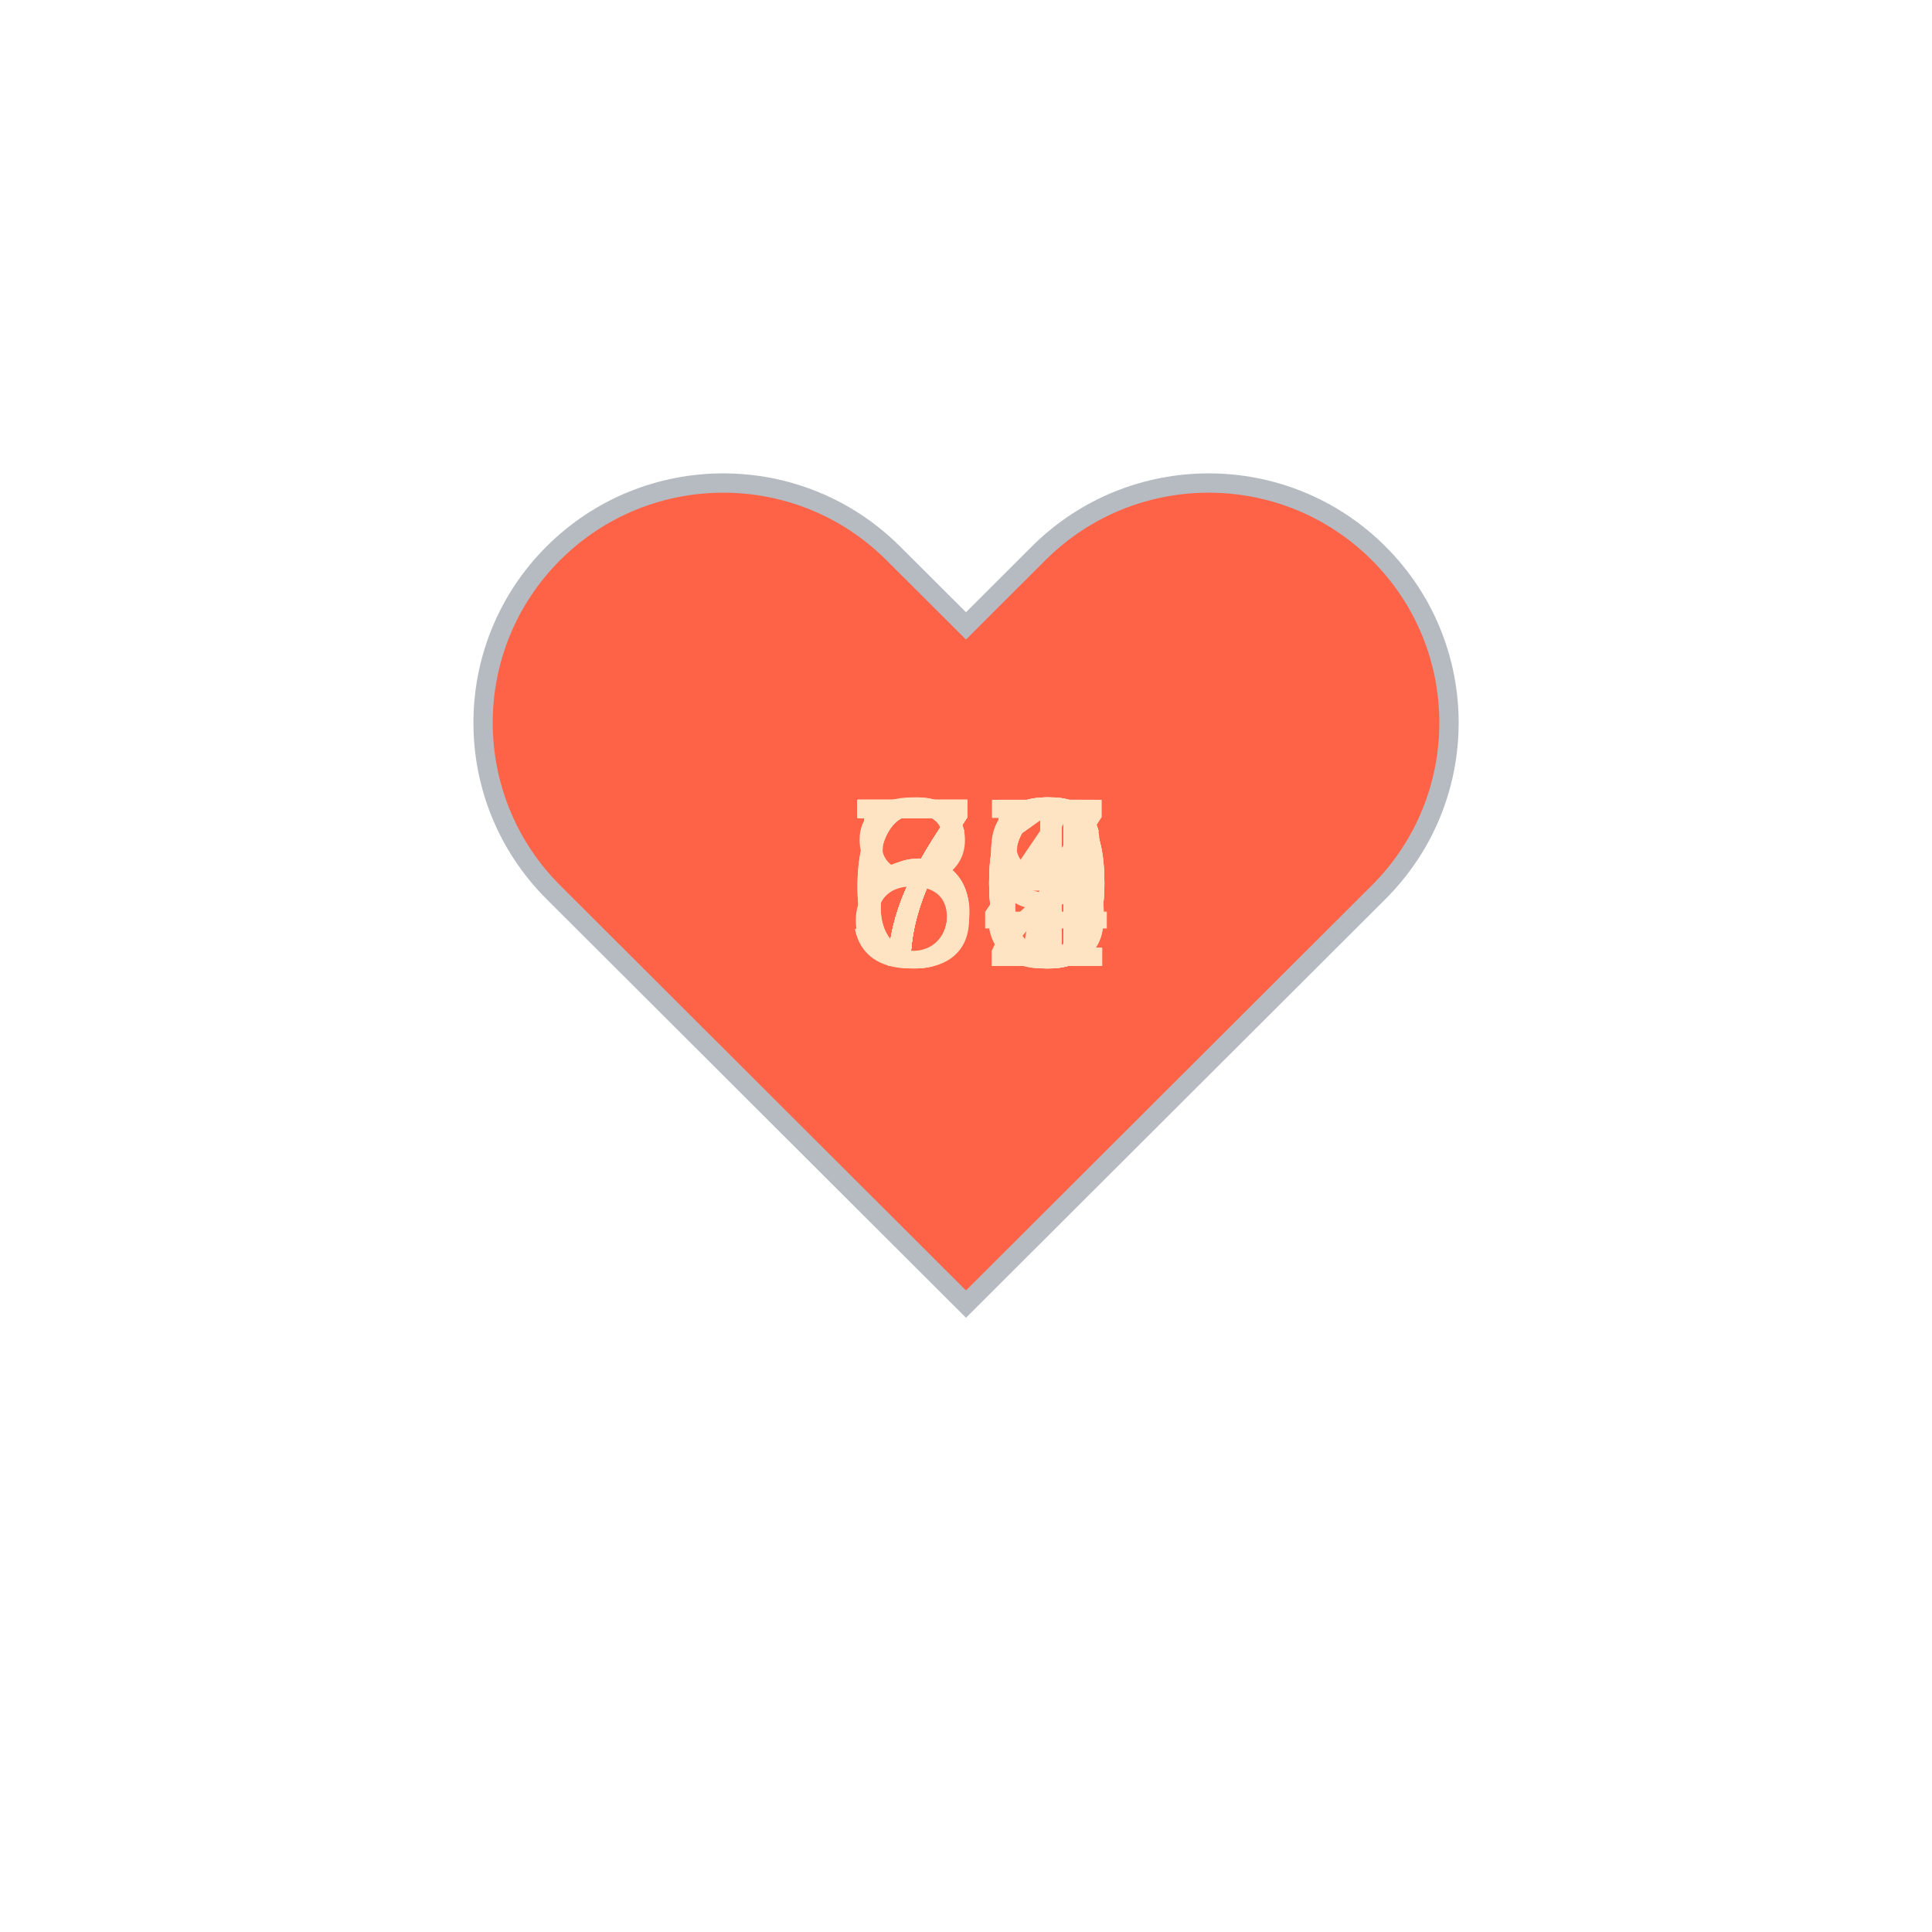
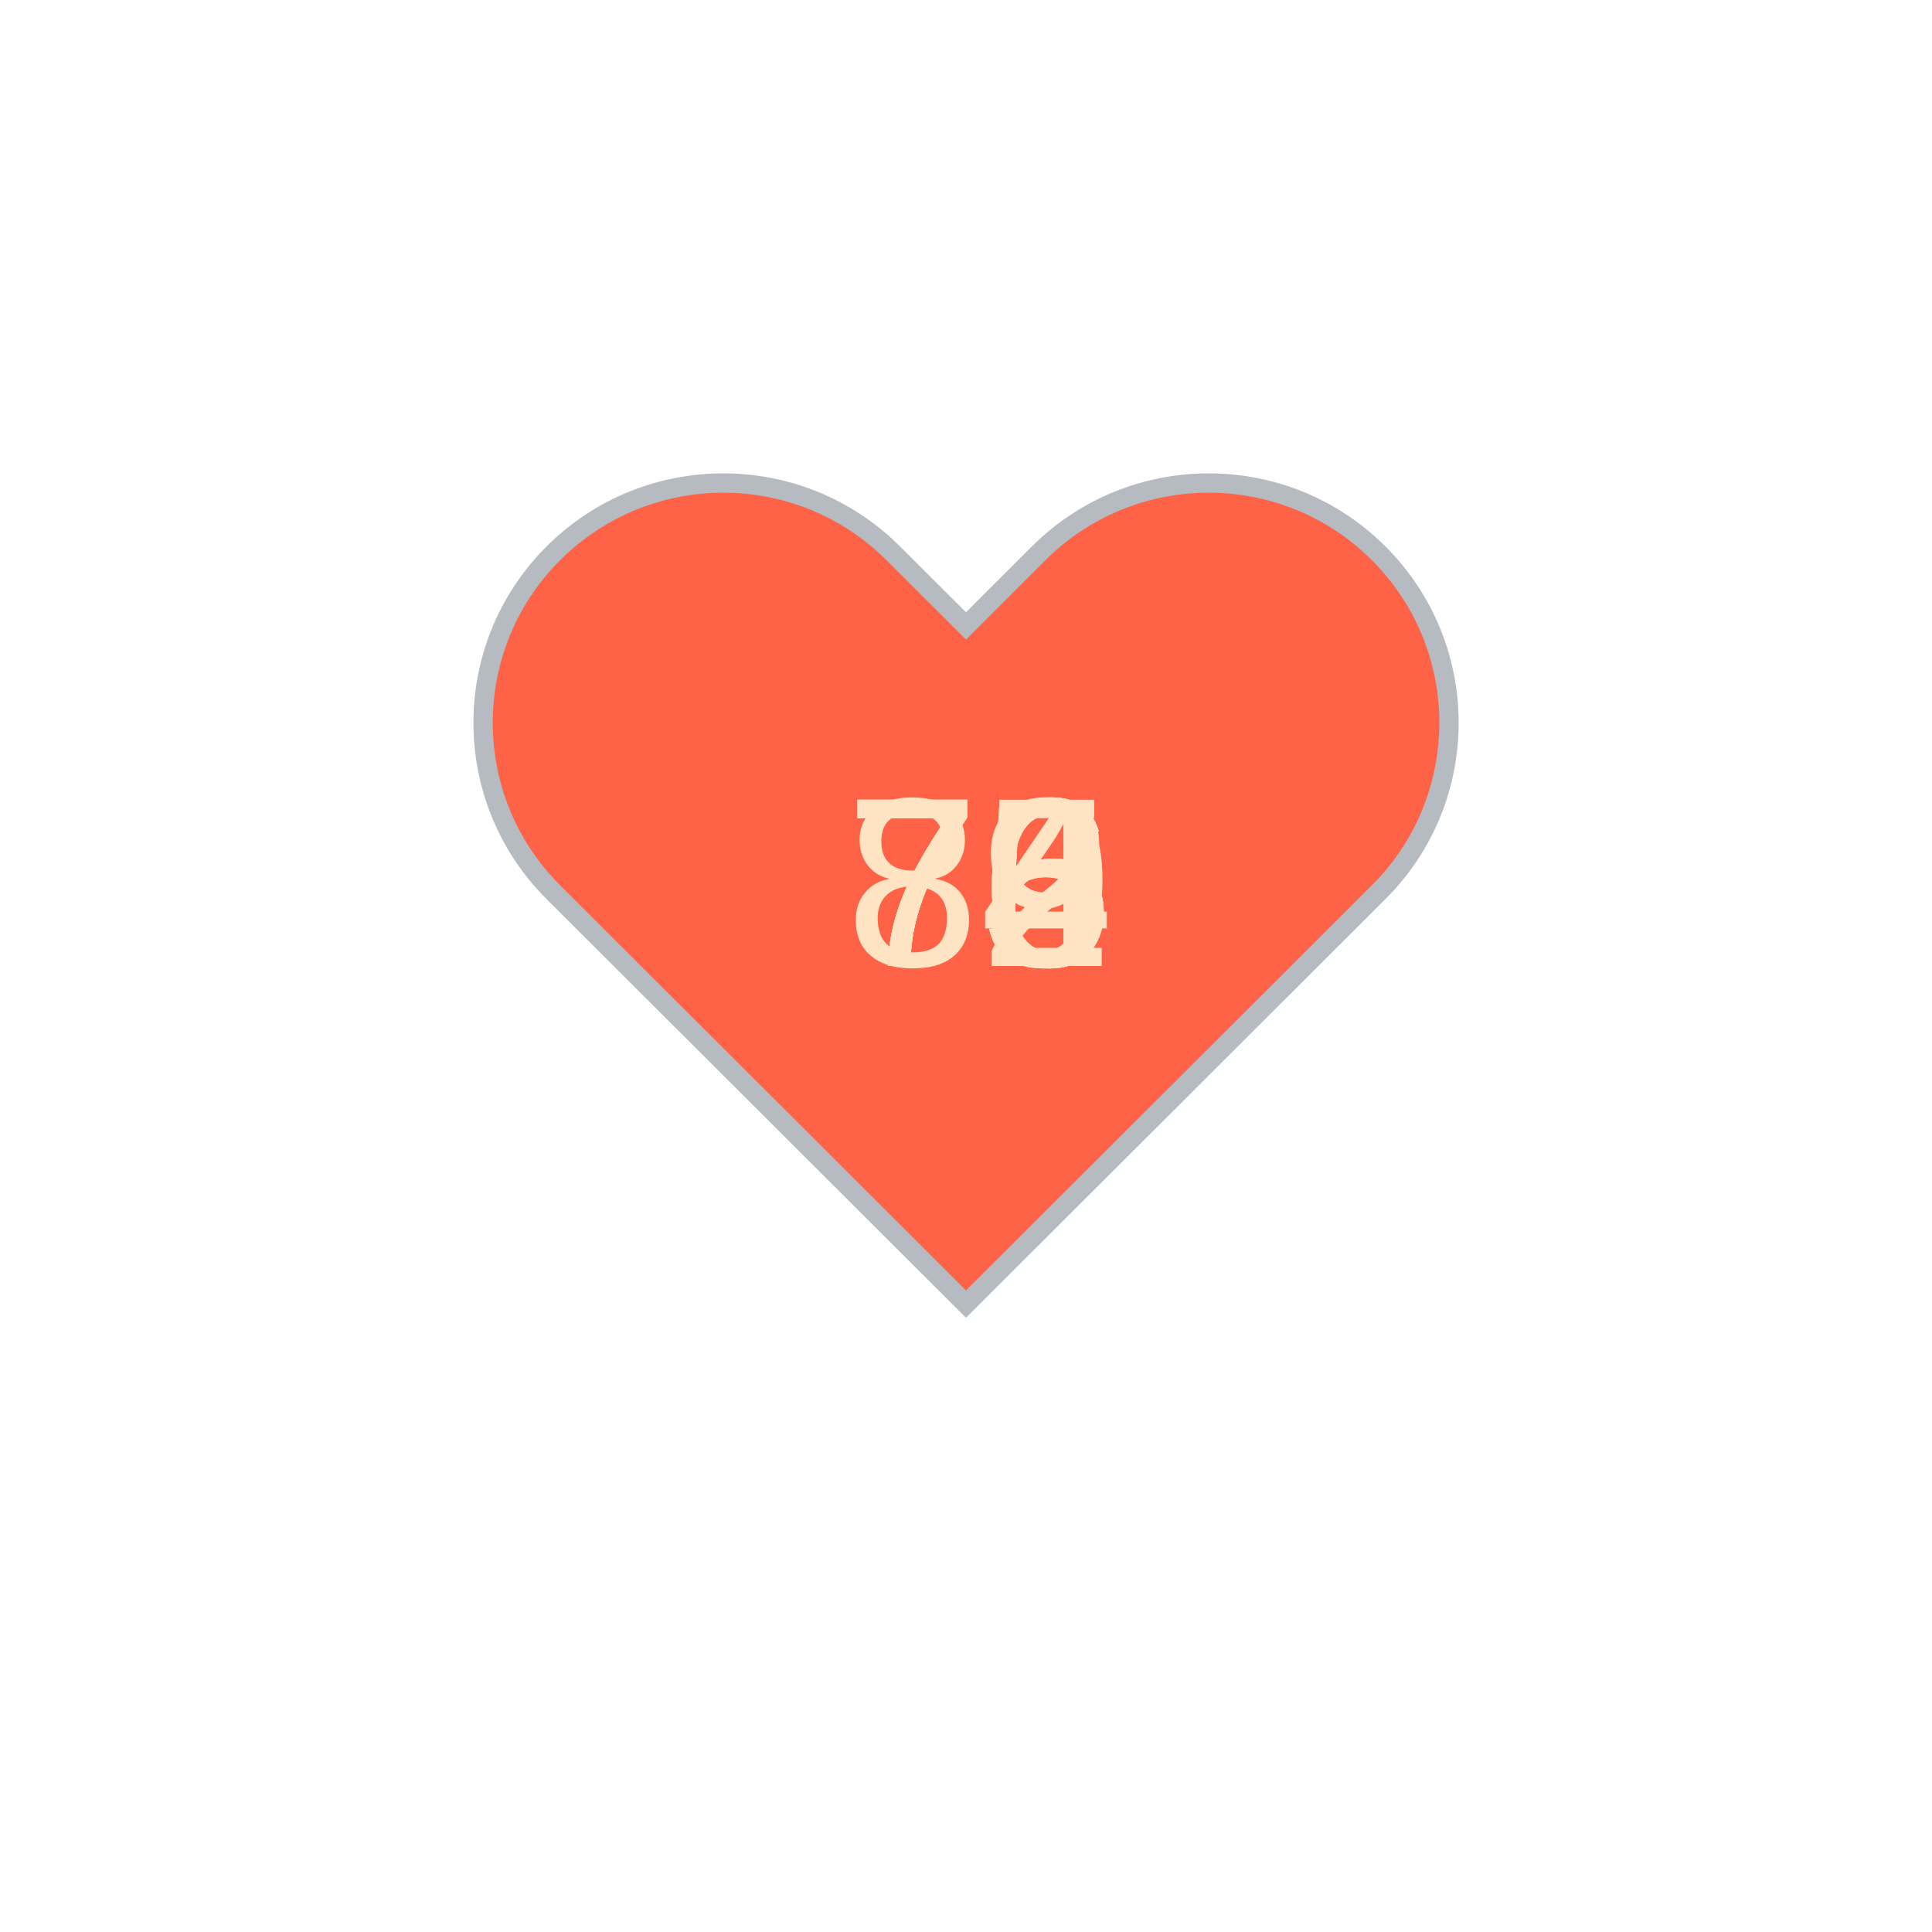
<svg xmlns="http://www.w3.org/2000/svg" baseProfile="full" height="150" version="1.1" viewBox="0,0,200,200" width="150">
  <defs />
  <g transform="translate(100 100)">
    <path d="M92.71,7.27L92.71,7.27c-9.71-9.69-25.46-9.69-35.18,0L50,14.79l-7.54-7.52C32.75-2.42,17-2.42,7.29,7.27v0 c-9.71,9.69-9.71,25.41,0,35.1L50,85l42.71-42.63C102.43,32.68,102.43,16.96,92.71,7.27z" fill="tomato" stroke="#B6BBC1" stroke-width="2" transform="translate(-50 -50)" />
    <animateTransform additive="sum" attributeName="transform" dur="1.2s" repeatCount="indefinite" type="scale" values="1; 1.5; 1.25; 1.5; 1.5; 1;" />
-     <text fill="bisque" style="font-size:25px; font-family:Arial" transform="translate(-12.5 0)">77<animate attributeName="visibility" dur="18.0s" keyTimes="0;0.07;0.13;0.2;0.27;0.33;0.4;0.47;0.53;0.6;0.67;0.73;0.8;0.87;0.93;1.0" repeatCount="indefinite" values="visible;hidden;hidden;hidden;hidden;hidden;hidden;hidden;hidden;hidden;hidden;hidden;hidden;hidden;hidden;hidden" />
+     <text fill="bisque" style="font-size:25px; font-family:Arial" transform="translate(-12.5 0)">76<animate attributeName="visibility" dur="10.8s" keyTimes="0;0.11;0.22;0.33;0.44;0.56;0.67;0.78;0.89;1" repeatCount="indefinite" values="visible;hidden;hidden;hidden;hidden;hidden;hidden;hidden;hidden;hidden" />
    </text>
-     <text fill="bisque" style="font-size:25px; font-family:Arial" transform="translate(-12.5 0)">75<animate attributeName="visibility" dur="18.0s" keyTimes="0;0.07;0.13;0.2;0.27;0.33;0.4;0.47;0.53;0.6;0.67;0.73;0.8;0.87;0.93;1.0" repeatCount="indefinite" values="hidden;visible;hidden;hidden;hidden;hidden;hidden;hidden;hidden;hidden;hidden;hidden;hidden;hidden;hidden;hidden" />
+     <text fill="bisque" style="font-size:25px; font-family:Arial" transform="translate(-12.5 0)">82<animate attributeName="visibility" dur="10.8s" keyTimes="0;0.11;0.22;0.33;0.44;0.56;0.67;0.78;0.89;1" repeatCount="indefinite" values="hidden;visible;hidden;hidden;hidden;hidden;hidden;hidden;hidden;hidden" />
    </text>
-     <text fill="bisque" style="font-size:25px; font-family:Arial" transform="translate(-12.5 0)">71<animate attributeName="visibility" dur="18.0s" keyTimes="0;0.07;0.13;0.2;0.27;0.33;0.4;0.47;0.53;0.6;0.67;0.73;0.8;0.87;0.93;1.0" repeatCount="indefinite" values="hidden;hidden;visible;hidden;hidden;hidden;hidden;hidden;hidden;hidden;hidden;hidden;hidden;hidden;hidden;hidden" />
+     <text fill="bisque" style="font-size:25px; font-family:Arial" transform="translate(-12.5 0)">76<animate attributeName="visibility" dur="10.8s" keyTimes="0;0.11;0.22;0.33;0.44;0.56;0.67;0.78;0.89;1" repeatCount="indefinite" values="hidden;hidden;visible;hidden;hidden;hidden;hidden;hidden;hidden;hidden" />
    </text>
-     <text fill="bisque" style="font-size:25px; font-family:Arial" transform="translate(-12.5 0)">78<animate attributeName="visibility" dur="18.0s" keyTimes="0;0.07;0.13;0.2;0.27;0.33;0.4;0.47;0.53;0.6;0.67;0.73;0.8;0.87;0.93;1.0" repeatCount="indefinite" values="hidden;hidden;hidden;visible;hidden;hidden;hidden;hidden;hidden;hidden;hidden;hidden;hidden;hidden;hidden;hidden" />
+     <text fill="bisque" style="font-size:25px; font-family:Arial" transform="translate(-12.5 0)">75<animate attributeName="visibility" dur="10.8s" keyTimes="0;0.11;0.22;0.33;0.44;0.56;0.67;0.78;0.89;1" repeatCount="indefinite" values="hidden;hidden;hidden;visible;hidden;hidden;hidden;hidden;hidden;hidden" />
    </text>
-     <text fill="bisque" style="font-size:25px; font-family:Arial" transform="translate(-12.5 0)">74<animate attributeName="visibility" dur="18.0s" keyTimes="0;0.07;0.13;0.2;0.27;0.33;0.4;0.47;0.53;0.6;0.67;0.73;0.8;0.87;0.93;1.0" repeatCount="indefinite" values="hidden;hidden;hidden;hidden;visible;hidden;hidden;hidden;hidden;hidden;hidden;hidden;hidden;hidden;hidden;hidden" />
+     <text fill="bisque" style="font-size:25px; font-family:Arial" transform="translate(-12.5 0)">76<animate attributeName="visibility" dur="10.8s" keyTimes="0;0.11;0.22;0.33;0.44;0.56;0.67;0.78;0.89;1" repeatCount="indefinite" values="hidden;hidden;hidden;hidden;visible;hidden;hidden;hidden;hidden;hidden" />
    </text>
-     <text fill="bisque" style="font-size:25px; font-family:Arial" transform="translate(-12.5 0)">76<animate attributeName="visibility" dur="18.0s" keyTimes="0;0.07;0.13;0.2;0.27;0.33;0.4;0.47;0.53;0.6;0.67;0.73;0.8;0.87;0.93;1.0" repeatCount="indefinite" values="hidden;hidden;hidden;hidden;hidden;visible;hidden;hidden;hidden;hidden;hidden;hidden;hidden;hidden;hidden;hidden" />
+     <text fill="bisque" style="font-size:25px; font-family:Arial" transform="translate(-12.5 0)">79<animate attributeName="visibility" dur="10.8s" keyTimes="0;0.11;0.22;0.33;0.44;0.56;0.67;0.78;0.89;1" repeatCount="indefinite" values="hidden;hidden;hidden;hidden;hidden;visible;hidden;hidden;hidden;hidden" />
    </text>
-     <text fill="bisque" style="font-size:25px; font-family:Arial" transform="translate(-12.5 0)">72<animate attributeName="visibility" dur="18.0s" keyTimes="0;0.07;0.13;0.2;0.27;0.33;0.4;0.47;0.53;0.6;0.67;0.73;0.8;0.87;0.93;1.0" repeatCount="indefinite" values="hidden;hidden;hidden;hidden;hidden;hidden;visible;hidden;hidden;hidden;hidden;hidden;hidden;hidden;hidden;hidden" />
+     <text fill="bisque" style="font-size:25px; font-family:Arial" transform="translate(-12.5 0)">74<animate attributeName="visibility" dur="10.8s" keyTimes="0;0.11;0.22;0.33;0.44;0.56;0.67;0.78;0.89;1" repeatCount="indefinite" values="hidden;hidden;hidden;hidden;hidden;hidden;visible;hidden;hidden;hidden" />
    </text>
-     <text fill="bisque" style="font-size:25px; font-family:Arial" transform="translate(-12.5 0)">73<animate attributeName="visibility" dur="18.0s" keyTimes="0;0.07;0.13;0.2;0.27;0.33;0.4;0.47;0.53;0.6;0.67;0.73;0.8;0.87;0.93;1.0" repeatCount="indefinite" values="hidden;hidden;hidden;hidden;hidden;hidden;hidden;visible;hidden;hidden;hidden;hidden;hidden;hidden;hidden;hidden" />
+     <text fill="bisque" style="font-size:25px; font-family:Arial" transform="translate(-12.5 0)">76<animate attributeName="visibility" dur="10.8s" keyTimes="0;0.11;0.22;0.33;0.44;0.56;0.67;0.78;0.89;1" repeatCount="indefinite" values="hidden;hidden;hidden;hidden;hidden;hidden;hidden;visible;hidden;hidden" />
    </text>
-     <text fill="bisque" style="font-size:25px; font-family:Arial" transform="translate(-12.5 0)">69<animate attributeName="visibility" dur="18.0s" keyTimes="0;0.07;0.13;0.2;0.27;0.33;0.4;0.47;0.53;0.6;0.67;0.73;0.8;0.87;0.93;1.0" repeatCount="indefinite" values="hidden;hidden;hidden;hidden;hidden;hidden;hidden;hidden;visible;hidden;hidden;hidden;hidden;hidden;hidden;hidden" />
-     </text>
-     <text fill="bisque" style="font-size:25px; font-family:Arial" transform="translate(-12.5 0)">70<animate attributeName="visibility" dur="18.0s" keyTimes="0;0.07;0.13;0.2;0.27;0.33;0.4;0.47;0.53;0.6;0.67;0.73;0.8;0.87;0.93;1.0" repeatCount="indefinite" values="hidden;hidden;hidden;hidden;hidden;hidden;hidden;hidden;hidden;visible;hidden;hidden;hidden;hidden;hidden;hidden" />
-     </text>
-     <text fill="bisque" style="font-size:25px; font-family:Arial" transform="translate(-12.5 0)">66<animate attributeName="visibility" dur="18.0s" keyTimes="0;0.07;0.13;0.2;0.27;0.33;0.4;0.47;0.53;0.6;0.67;0.73;0.8;0.87;0.93;1.0" repeatCount="indefinite" values="hidden;hidden;hidden;hidden;hidden;hidden;hidden;hidden;hidden;hidden;visible;hidden;hidden;hidden;hidden;hidden" />
-     </text>
-     <text fill="bisque" style="font-size:25px; font-family:Arial" transform="translate(-12.5 0)">81<animate attributeName="visibility" dur="18.0s" keyTimes="0;0.07;0.13;0.2;0.27;0.33;0.4;0.47;0.53;0.6;0.67;0.73;0.8;0.87;0.93;1.0" repeatCount="indefinite" values="hidden;hidden;hidden;hidden;hidden;hidden;hidden;hidden;hidden;hidden;hidden;visible;hidden;hidden;hidden;hidden" />
-     </text>
-     <text fill="bisque" style="font-size:25px; font-family:Arial" transform="translate(-12.5 0)">56<animate attributeName="visibility" dur="18.0s" keyTimes="0;0.07;0.13;0.2;0.27;0.33;0.4;0.47;0.53;0.6;0.67;0.73;0.8;0.87;0.93;1.0" repeatCount="indefinite" values="hidden;hidden;hidden;hidden;hidden;hidden;hidden;hidden;hidden;hidden;hidden;hidden;visible;hidden;hidden;hidden" />
-     </text>
-     <text fill="bisque" style="font-size:25px; font-family:Arial" transform="translate(-12.5 0)">70<animate attributeName="visibility" dur="18.0s" keyTimes="0;0.07;0.13;0.2;0.27;0.33;0.4;0.47;0.53;0.6;0.67;0.73;0.8;0.87;0.93;1.0" repeatCount="indefinite" values="hidden;hidden;hidden;hidden;hidden;hidden;hidden;hidden;hidden;hidden;hidden;hidden;hidden;visible;hidden;hidden" />
-     </text>
-     <text fill="bisque" style="font-size:25px; font-family:Arial" transform="translate(-12.5 0)">70<animate attributeName="visibility" dur="18.0s" keyTimes="0;0.07;0.13;0.2;0.27;0.33;0.4;0.47;0.53;0.6;0.67;0.73;0.8;0.87;0.93;1.0" repeatCount="indefinite" values="hidden;hidden;hidden;hidden;hidden;hidden;hidden;hidden;hidden;hidden;hidden;hidden;hidden;hidden;visible;hidden" />
+     <text fill="bisque" style="font-size:25px; font-family:Arial" transform="translate(-12.5 0)">75<animate attributeName="visibility" dur="10.8s" keyTimes="0;0.11;0.22;0.33;0.44;0.56;0.67;0.78;0.89;1" repeatCount="indefinite" values="hidden;hidden;hidden;hidden;hidden;hidden;hidden;hidden;visible;hidden" />
    </text>
  </g>
</svg>
